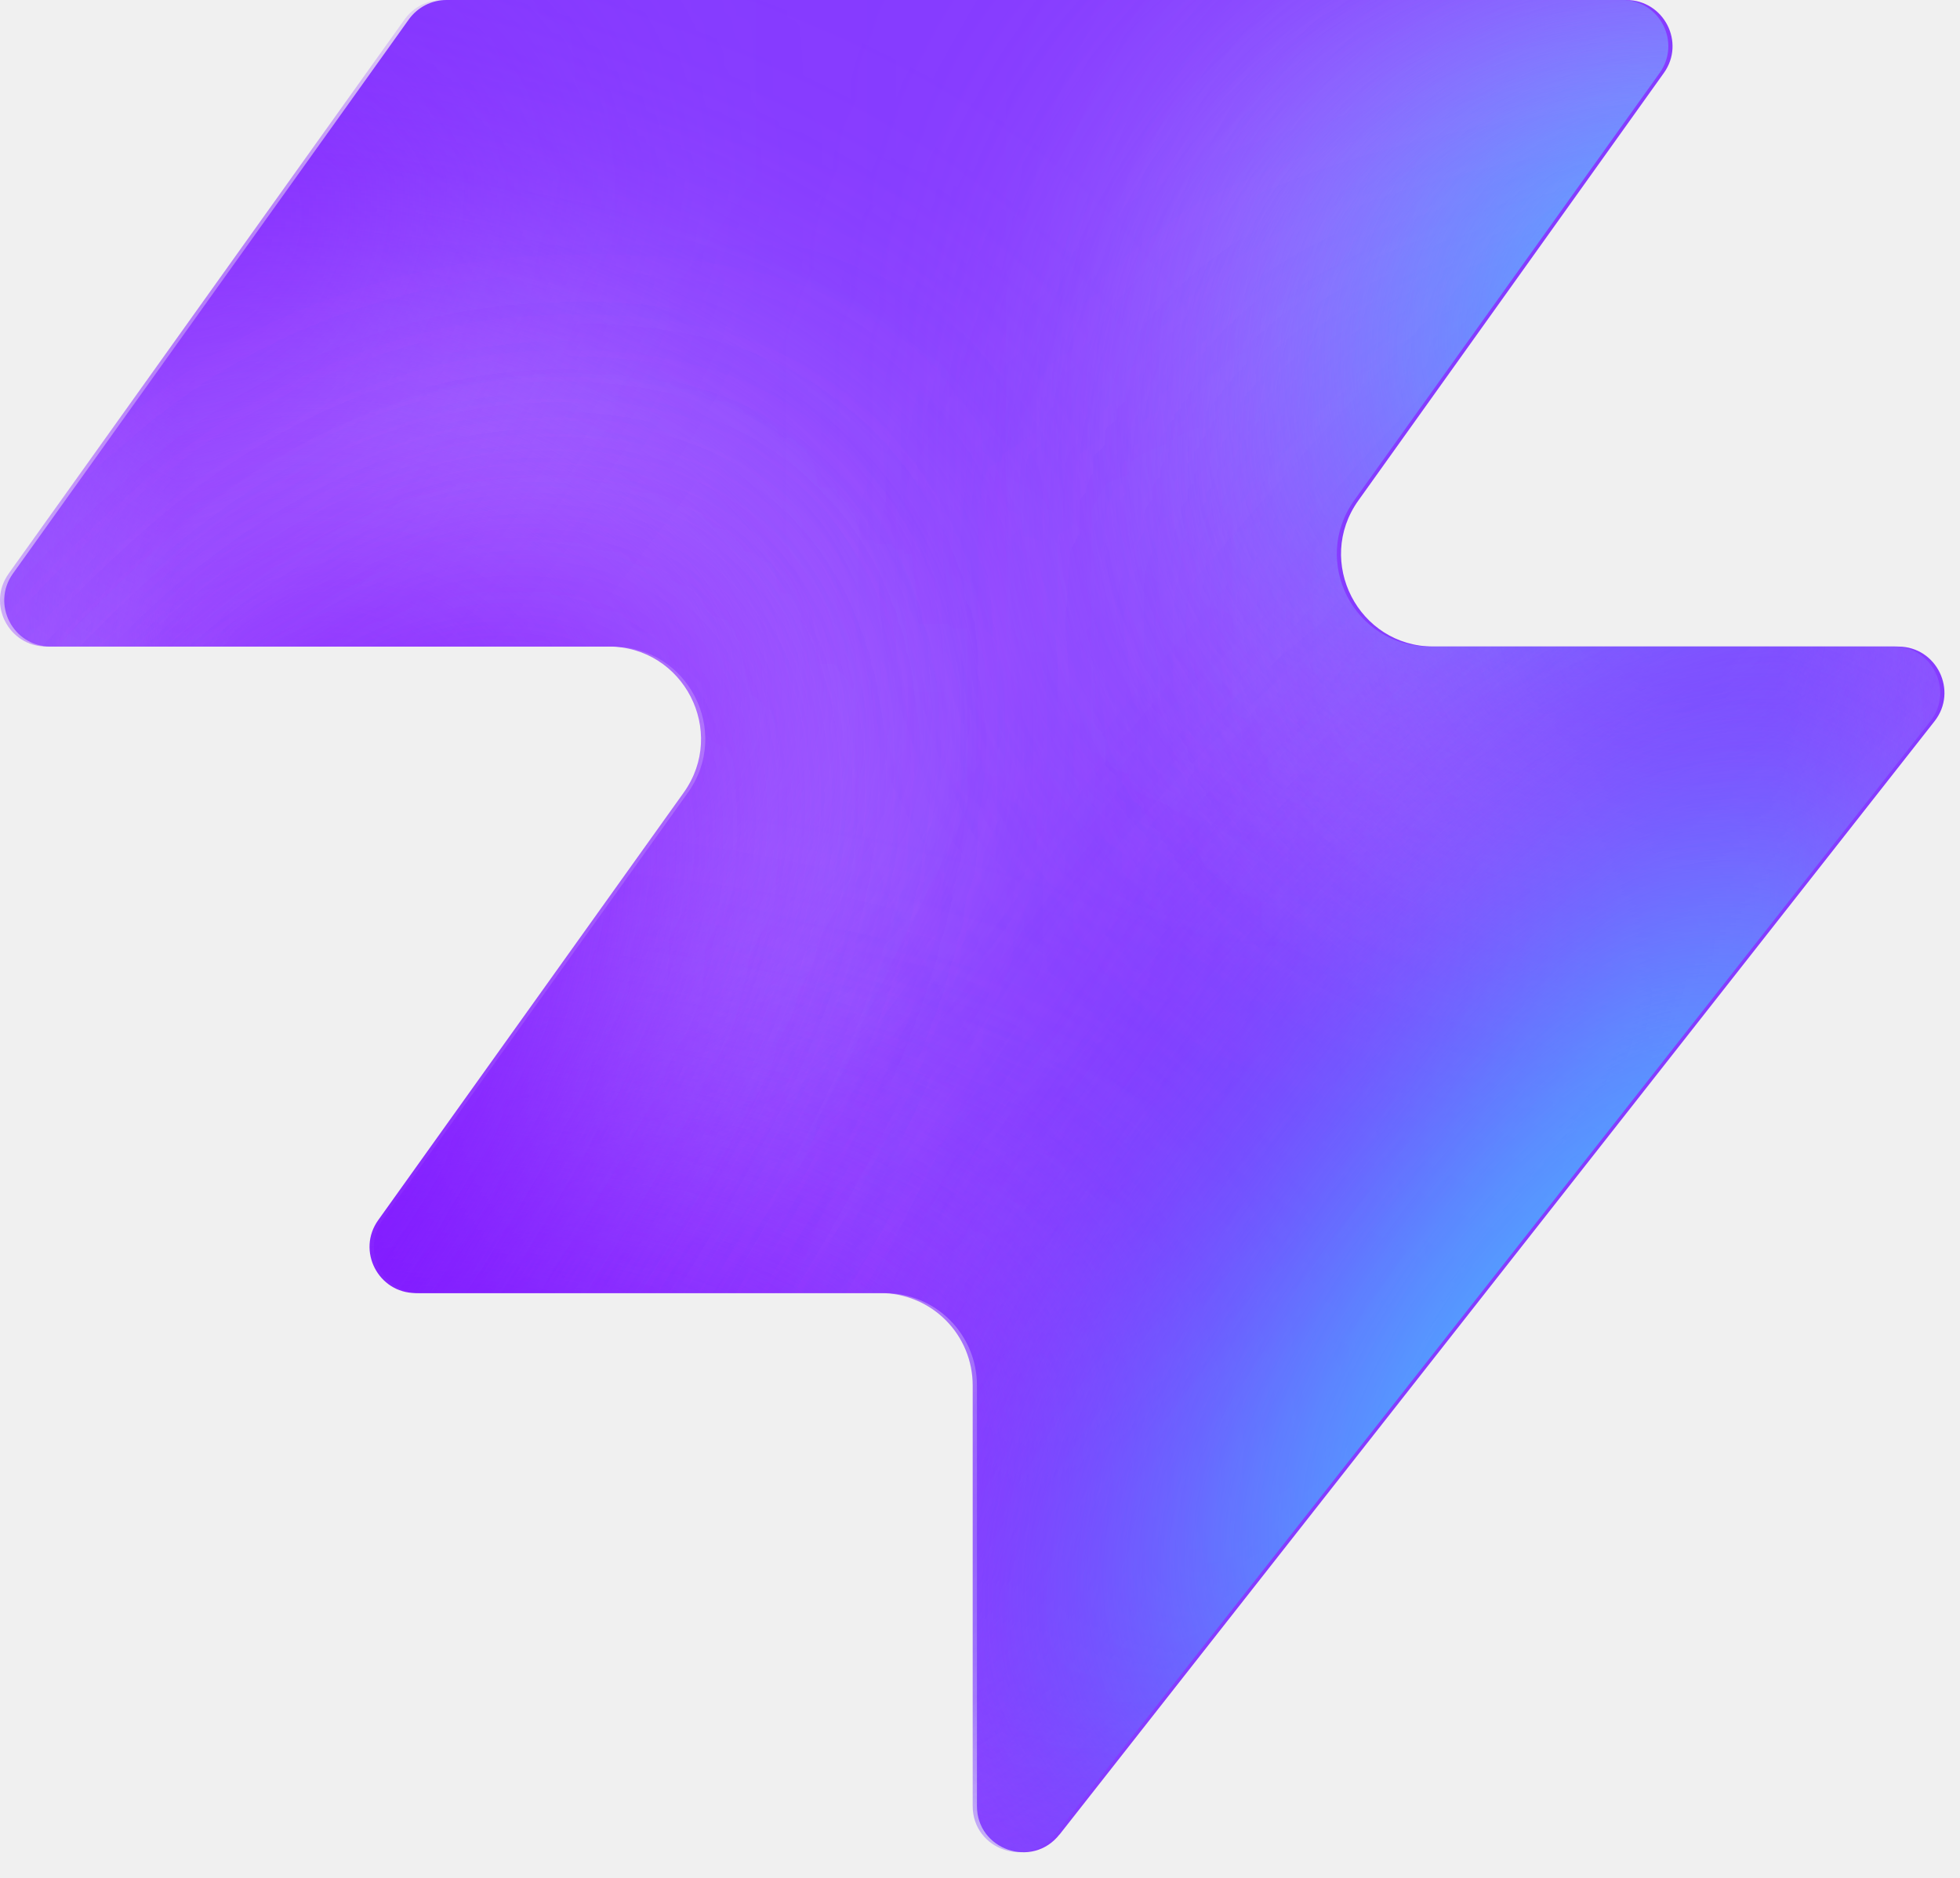
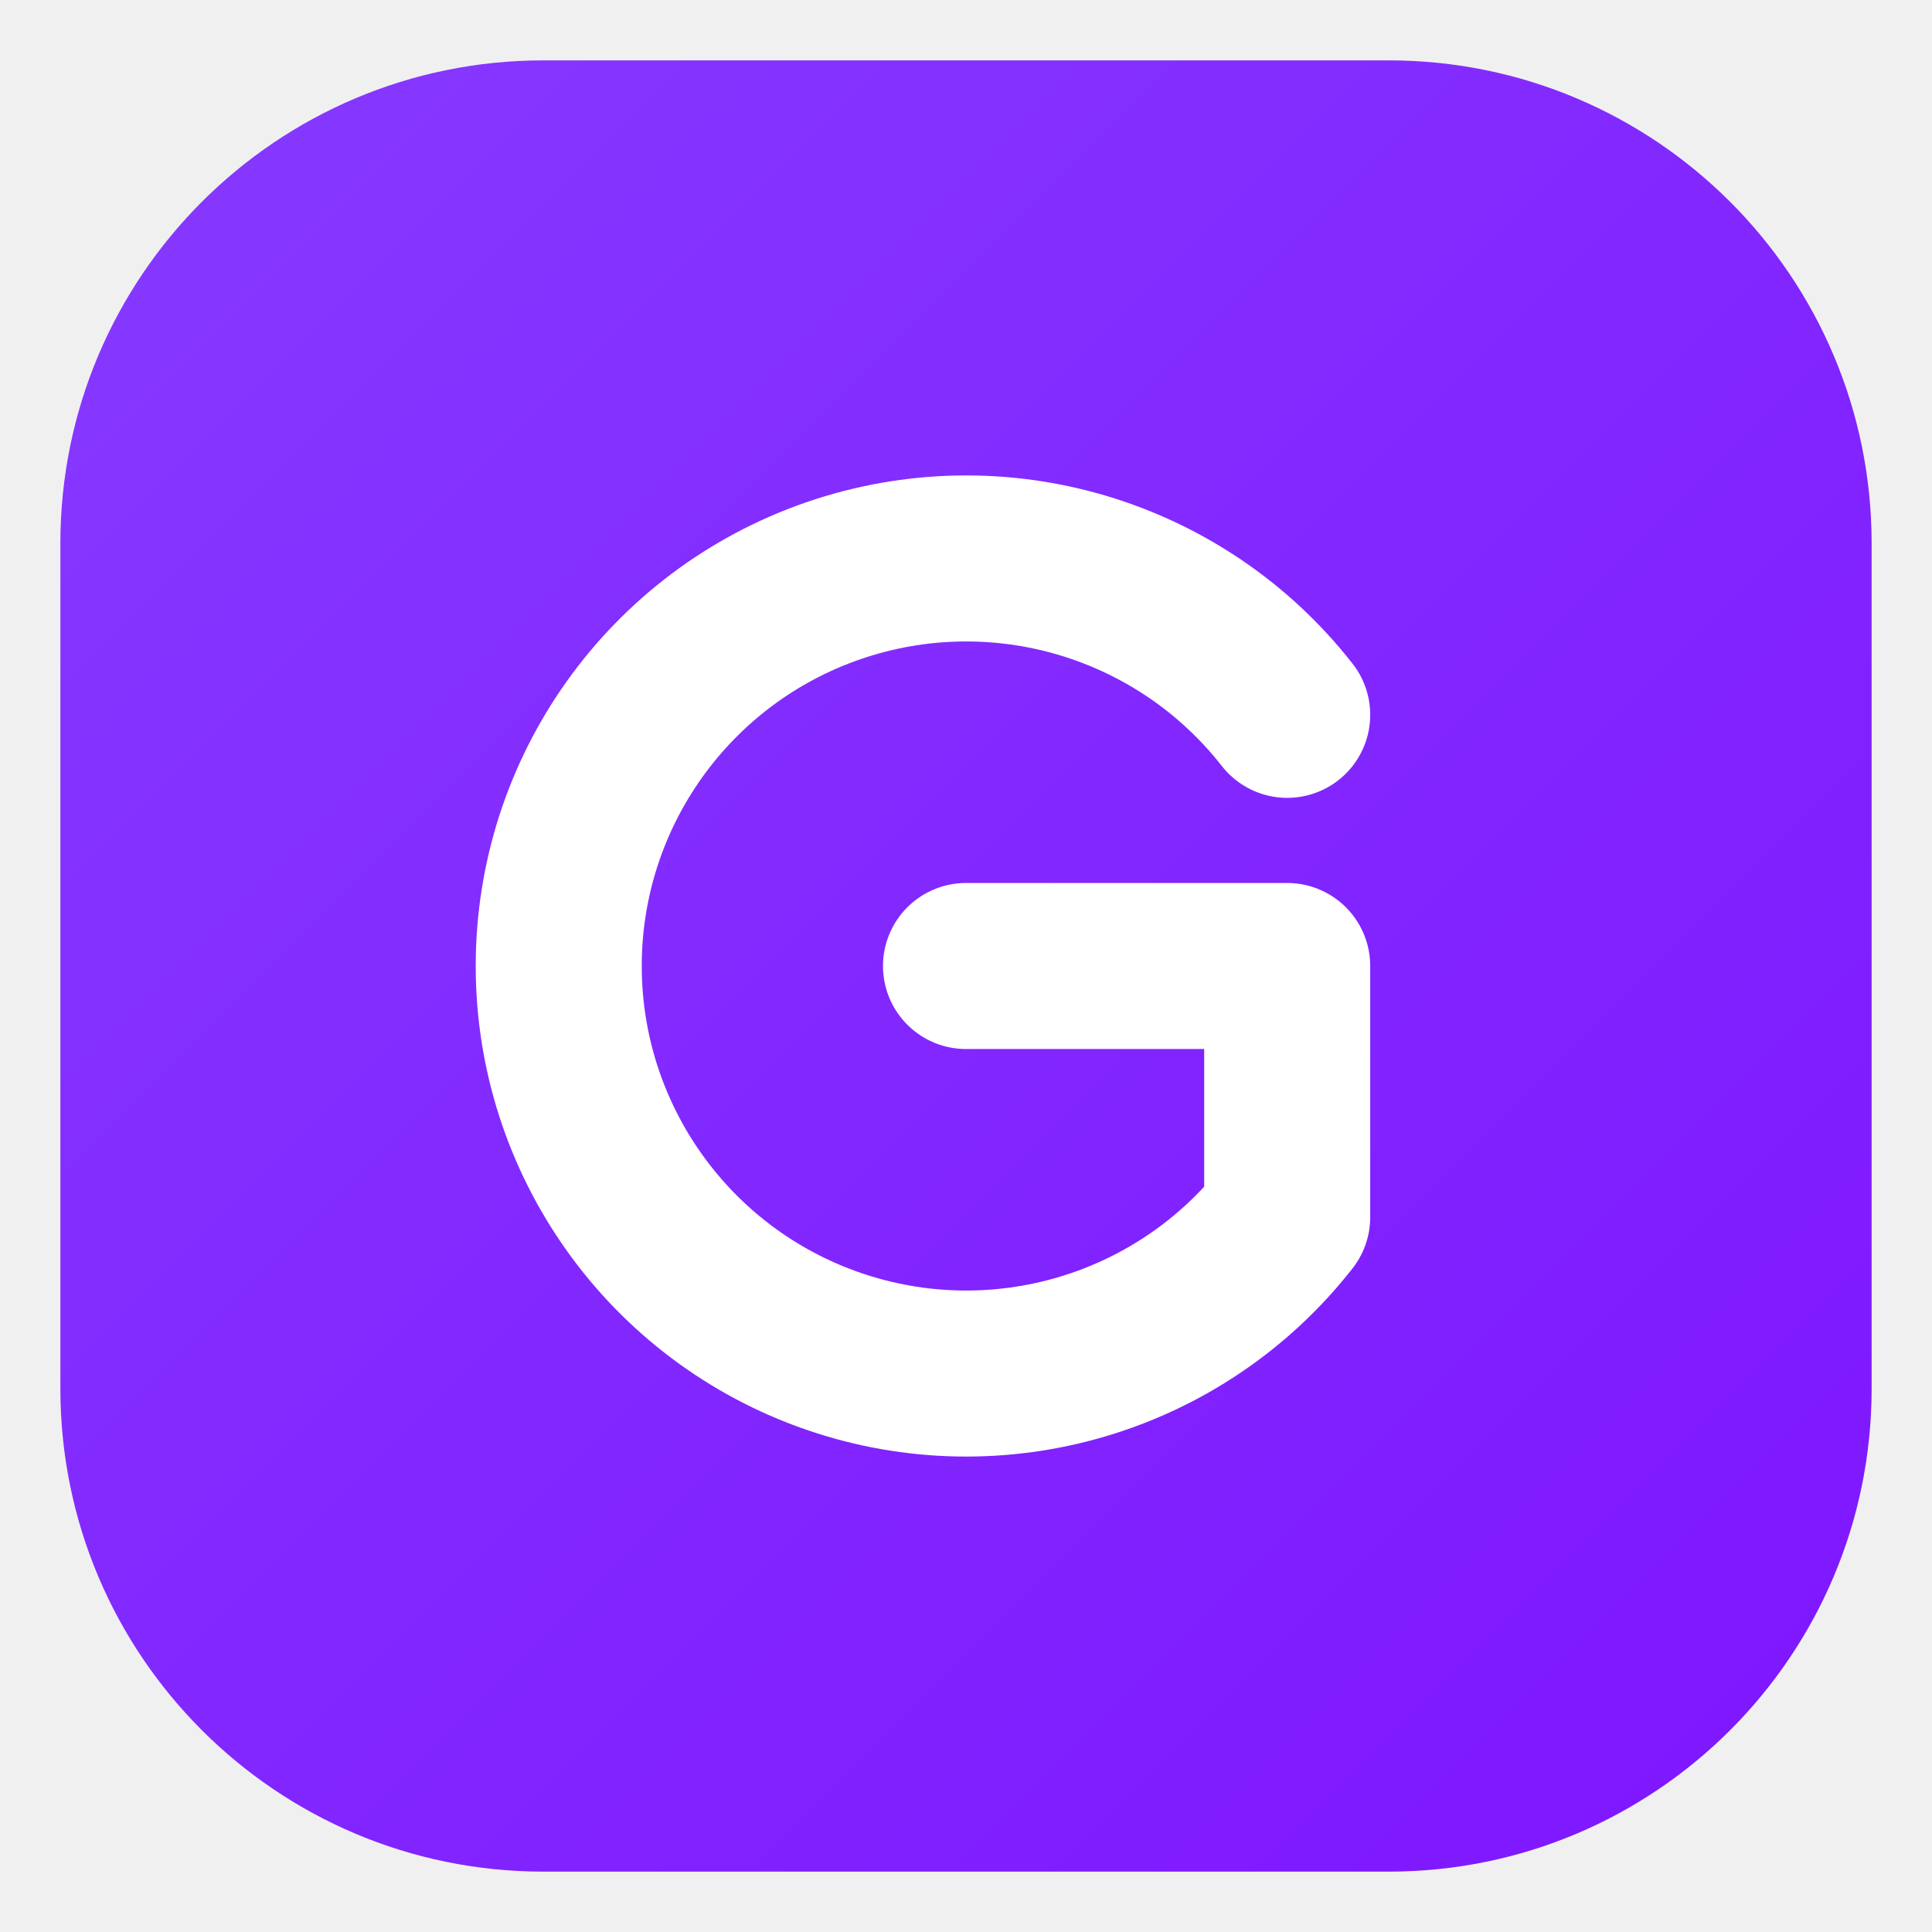
- <svg xmlns="http://www.w3.org/2000/svg" width="48" height="46" fill="none" viewBox="0 0 48 46">
-   <path fill="#863bff" d="M25.946 44.938c-.664.845-2.021.375-2.021-.698V33.937a2.26 2.26 0 0 0-2.262-2.262H10.287c-.92 0-1.456-1.04-.92-1.788l7.48-10.471c1.07-1.497 0-3.578-1.842-3.578H1.237c-.92 0-1.456-1.04-.92-1.788L10.013.474c.214-.297.556-.474.92-.474h28.894c.92 0 1.456 1.04.92 1.788l-7.48 10.471c-1.07 1.498 0 3.579 1.842 3.579h11.377c.943 0 1.473 1.088.89 1.83L25.947 44.94z" style="fill:#863bff;fill:color(display-p3 .525 .23 1);fill-opacity:1" />
-   <mask id="a" width="48" height="46" x="0" y="0" maskUnits="userSpaceOnUse" style="mask-type:alpha">
-     <path fill="#000" d="M25.842 44.938c-.664.844-2.021.375-2.021-.698V33.937a2.26 2.26 0 0 0-2.262-2.262H10.183c-.92 0-1.456-1.04-.92-1.788l7.48-10.471c1.07-1.498 0-3.579-1.842-3.579H1.133c-.92 0-1.456-1.04-.92-1.787L9.91.473c.214-.297.556-.474.92-.474h28.894c.92 0 1.456 1.04.92 1.788l-7.48 10.471c-1.07 1.498 0 3.578 1.842 3.578h11.377c.943 0 1.473 1.088.89 1.832L25.843 44.94z" style="fill:#000;fill-opacity:1" />
-   </mask>
-   <g mask="url(#a)">
-     <g filter="url(#b)">
-       <ellipse cx="5.508" cy="14.704" fill="#ede6ff" rx="5.508" ry="14.704" style="fill:#ede6ff;fill:color(display-p3 .927 .903 1);fill-opacity:1" transform="matrix(.00324 1 1 -.00324 -4.47 31.516)" />
-     </g>
-     <g filter="url(#c)">
-       <ellipse cx="10.399" cy="29.851" fill="#ede6ff" rx="10.399" ry="29.851" style="fill:#ede6ff;fill:color(display-p3 .927 .903 1);fill-opacity:1" transform="matrix(.00324 1 1 -.00324 -39.328 7.883)" />
-     </g>
-     <g filter="url(#d)">
-       <ellipse cx="5.508" cy="30.487" fill="#7e14ff" rx="5.508" ry="30.487" style="fill:#7e14ff;fill:color(display-p3 .492 .077 1);fill-opacity:1" transform="rotate(89.814 -25.913 -14.639)scale(1 -1)" />
-     </g>
-     <g filter="url(#e)">
-       <ellipse cx="5.508" cy="30.599" fill="#7e14ff" rx="5.508" ry="30.599" style="fill:#7e14ff;fill:color(display-p3 .492 .077 1);fill-opacity:1" transform="rotate(89.814 -32.644 -3.334)scale(1 -1)" />
-     </g>
-     <g filter="url(#f)">
-       <ellipse cx="5.508" cy="30.599" fill="#7e14ff" rx="5.508" ry="30.599" style="fill:#7e14ff;fill:color(display-p3 .492 .077 1);fill-opacity:1" transform="matrix(.00324 1 1 -.00324 -34.34 30.47)" />
-     </g>
-     <g filter="url(#g)">
-       <ellipse cx="14.072" cy="22.078" fill="#ede6ff" rx="14.072" ry="22.078" style="fill:#ede6ff;fill:color(display-p3 .927 .903 1);fill-opacity:1" transform="rotate(93.35 24.506 48.493)scale(-1 1)" />
-     </g>
-     <g filter="url(#h)">
-       <ellipse cx="3.47" cy="21.501" fill="#7e14ff" rx="3.47" ry="21.501" style="fill:#7e14ff;fill:color(display-p3 .492 .077 1);fill-opacity:1" transform="rotate(89.009 28.708 47.59)scale(-1 1)" />
-     </g>
-     <g filter="url(#i)">
-       <ellipse cx="3.47" cy="21.501" fill="#7e14ff" rx="3.47" ry="21.501" style="fill:#7e14ff;fill:color(display-p3 .492 .077 1);fill-opacity:1" transform="rotate(89.009 28.708 47.59)scale(-1 1)" />
-     </g>
-     <g filter="url(#j)">
-       <ellipse cx=".387" cy="8.972" fill="#7e14ff" rx="4.407" ry="29.108" style="fill:#7e14ff;fill:color(display-p3 .492 .077 1);fill-opacity:1" transform="rotate(39.51 .387 8.972)" />
-     </g>
-     <g filter="url(#k)">
-       <ellipse cx="47.523" cy="-6.092" fill="#7e14ff" rx="4.407" ry="29.108" style="fill:#7e14ff;fill:color(display-p3 .492 .077 1);fill-opacity:1" transform="rotate(37.892 47.523 -6.092)" />
-     </g>
-     <g filter="url(#l)">
-       <ellipse cx="41.412" cy="6.333" fill="#47bfff" rx="5.971" ry="9.665" style="fill:#47bfff;fill:color(display-p3 .28 .748 1);fill-opacity:1" transform="rotate(37.892 41.412 6.333)" />
-     </g>
-     <g filter="url(#m)">
-       <ellipse cx="-1.879" cy="38.332" fill="#7e14ff" rx="4.407" ry="29.108" style="fill:#7e14ff;fill:color(display-p3 .492 .077 1);fill-opacity:1" transform="rotate(37.892 -1.88 38.332)" />
-     </g>
-     <g filter="url(#n)">
-       <ellipse cx="-1.879" cy="38.332" fill="#7e14ff" rx="4.407" ry="29.108" style="fill:#7e14ff;fill:color(display-p3 .492 .077 1);fill-opacity:1" transform="rotate(37.892 -1.88 38.332)" />
-     </g>
-     <g filter="url(#o)">
-       <ellipse cx="35.651" cy="29.907" fill="#7e14ff" rx="4.407" ry="29.108" style="fill:#7e14ff;fill:color(display-p3 .492 .077 1);fill-opacity:1" transform="rotate(37.892 35.651 29.907)" />
-     </g>
-     <g filter="url(#p)">
-       <ellipse cx="38.418" cy="32.4" fill="#47bfff" rx="5.971" ry="15.297" style="fill:#47bfff;fill:color(display-p3 .28 .748 1);fill-opacity:1" transform="rotate(37.892 38.418 32.4)" />
-     </g>
-   </g>
+ <svg xmlns="http://www.w3.org/2000/svg" viewBox="0 0 64 64" width="64" height="64">
  <defs>
-     <filter id="b" width="60.045" height="41.654" x="-19.77" y="16.149" color-interpolation-filters="sRGB" filterUnits="userSpaceOnUse">
-       <feFlood flood-opacity="0" result="BackgroundImageFix" />
-       <feBlend in="SourceGraphic" in2="BackgroundImageFix" result="shape" />
-       <feGaussianBlur result="effect1_foregroundBlur_2002_17158" stdDeviation="7.659" />
-     </filter>
-     <filter id="c" width="90.34" height="51.437" x="-54.613" y="-7.533" color-interpolation-filters="sRGB" filterUnits="userSpaceOnUse">
-       <feFlood flood-opacity="0" result="BackgroundImageFix" />
-       <feBlend in="SourceGraphic" in2="BackgroundImageFix" result="shape" />
-       <feGaussianBlur result="effect1_foregroundBlur_2002_17158" stdDeviation="7.659" />
-     </filter>
-     <filter id="d" width="79.355" height="29.4" x="-49.64" y="2.03" color-interpolation-filters="sRGB" filterUnits="userSpaceOnUse">
-       <feFlood flood-opacity="0" result="BackgroundImageFix" />
-       <feBlend in="SourceGraphic" in2="BackgroundImageFix" result="shape" />
-       <feGaussianBlur result="effect1_foregroundBlur_2002_17158" stdDeviation="4.596" />
-     </filter>
-     <filter id="e" width="79.579" height="29.4" x="-45.045" y="20.029" color-interpolation-filters="sRGB" filterUnits="userSpaceOnUse">
-       <feFlood flood-opacity="0" result="BackgroundImageFix" />
-       <feBlend in="SourceGraphic" in2="BackgroundImageFix" result="shape" />
-       <feGaussianBlur result="effect1_foregroundBlur_2002_17158" stdDeviation="4.596" />
-     </filter>
-     <filter id="f" width="79.579" height="29.4" x="-43.513" y="21.178" color-interpolation-filters="sRGB" filterUnits="userSpaceOnUse">
-       <feFlood flood-opacity="0" result="BackgroundImageFix" />
-       <feBlend in="SourceGraphic" in2="BackgroundImageFix" result="shape" />
-       <feGaussianBlur result="effect1_foregroundBlur_2002_17158" stdDeviation="4.596" />
-     </filter>
-     <filter id="g" width="74.749" height="58.852" x="15.756" y="-17.901" color-interpolation-filters="sRGB" filterUnits="userSpaceOnUse">
-       <feFlood flood-opacity="0" result="BackgroundImageFix" />
-       <feBlend in="SourceGraphic" in2="BackgroundImageFix" result="shape" />
-       <feGaussianBlur result="effect1_foregroundBlur_2002_17158" stdDeviation="7.659" />
-     </filter>
-     <filter id="h" width="61.377" height="25.362" x="23.548" y="2.284" color-interpolation-filters="sRGB" filterUnits="userSpaceOnUse">
-       <feFlood flood-opacity="0" result="BackgroundImageFix" />
-       <feBlend in="SourceGraphic" in2="BackgroundImageFix" result="shape" />
-       <feGaussianBlur result="effect1_foregroundBlur_2002_17158" stdDeviation="4.596" />
-     </filter>
-     <filter id="i" width="61.377" height="25.362" x="23.548" y="2.284" color-interpolation-filters="sRGB" filterUnits="userSpaceOnUse">
-       <feFlood flood-opacity="0" result="BackgroundImageFix" />
-       <feBlend in="SourceGraphic" in2="BackgroundImageFix" result="shape" />
-       <feGaussianBlur result="effect1_foregroundBlur_2002_17158" stdDeviation="4.596" />
-     </filter>
-     <filter id="j" width="56.045" height="63.649" x="-27.636" y="-22.853" color-interpolation-filters="sRGB" filterUnits="userSpaceOnUse">
-       <feFlood flood-opacity="0" result="BackgroundImageFix" />
-       <feBlend in="SourceGraphic" in2="BackgroundImageFix" result="shape" />
-       <feGaussianBlur result="effect1_foregroundBlur_2002_17158" stdDeviation="4.596" />
-     </filter>
-     <filter id="k" width="54.814" height="64.646" x="20.116" y="-38.415" color-interpolation-filters="sRGB" filterUnits="userSpaceOnUse">
-       <feFlood flood-opacity="0" result="BackgroundImageFix" />
-       <feBlend in="SourceGraphic" in2="BackgroundImageFix" result="shape" />
-       <feGaussianBlur result="effect1_foregroundBlur_2002_17158" stdDeviation="4.596" />
-     </filter>
-     <filter id="l" width="33.541" height="35.313" x="24.641" y="-11.323" color-interpolation-filters="sRGB" filterUnits="userSpaceOnUse">
-       <feFlood flood-opacity="0" result="BackgroundImageFix" />
-       <feBlend in="SourceGraphic" in2="BackgroundImageFix" result="shape" />
-       <feGaussianBlur result="effect1_foregroundBlur_2002_17158" stdDeviation="4.596" />
-     </filter>
-     <filter id="m" width="54.814" height="64.646" x="-29.286" y="6.009" color-interpolation-filters="sRGB" filterUnits="userSpaceOnUse">
-       <feFlood flood-opacity="0" result="BackgroundImageFix" />
-       <feBlend in="SourceGraphic" in2="BackgroundImageFix" result="shape" />
-       <feGaussianBlur result="effect1_foregroundBlur_2002_17158" stdDeviation="4.596" />
-     </filter>
-     <filter id="n" width="54.814" height="64.646" x="-29.286" y="6.009" color-interpolation-filters="sRGB" filterUnits="userSpaceOnUse">
-       <feFlood flood-opacity="0" result="BackgroundImageFix" />
-       <feBlend in="SourceGraphic" in2="BackgroundImageFix" result="shape" />
-       <feGaussianBlur result="effect1_foregroundBlur_2002_17158" stdDeviation="4.596" />
-     </filter>
-     <filter id="o" width="54.814" height="64.646" x="8.244" y="-2.416" color-interpolation-filters="sRGB" filterUnits="userSpaceOnUse">
-       <feFlood flood-opacity="0" result="BackgroundImageFix" />
-       <feBlend in="SourceGraphic" in2="BackgroundImageFix" result="shape" />
-       <feGaussianBlur result="effect1_foregroundBlur_2002_17158" stdDeviation="4.596" />
-     </filter>
-     <filter id="p" width="39.409" height="43.623" x="18.713" y="10.588" color-interpolation-filters="sRGB" filterUnits="userSpaceOnUse">
-       <feFlood flood-opacity="0" result="BackgroundImageFix" />
-       <feBlend in="SourceGraphic" in2="BackgroundImageFix" result="shape" />
-       <feGaussianBlur result="effect1_foregroundBlur_2002_17158" stdDeviation="4.596" />
-     </filter>
+     <linearGradient id="gb" x1="0" y1="0" x2="64" y2="64" gradientUnits="userSpaceOnUse">
+       <stop offset="0" stop-color="#863bff" />
+       <stop offset="1" stop-color="#7e14ff" />
+     </linearGradient>
  </defs>
+   <rect x="2" y="2" width="60" height="60" rx="16" fill="url(#gb)" />
+   <path d="M42.64 23.68 A13.5 13.5 0 1 0 42.64 40.32 L42.64 32 L32 32" fill="none" stroke="#ffffff" stroke-width="5.5" stroke-linecap="round" stroke-linejoin="round" />
</svg>
